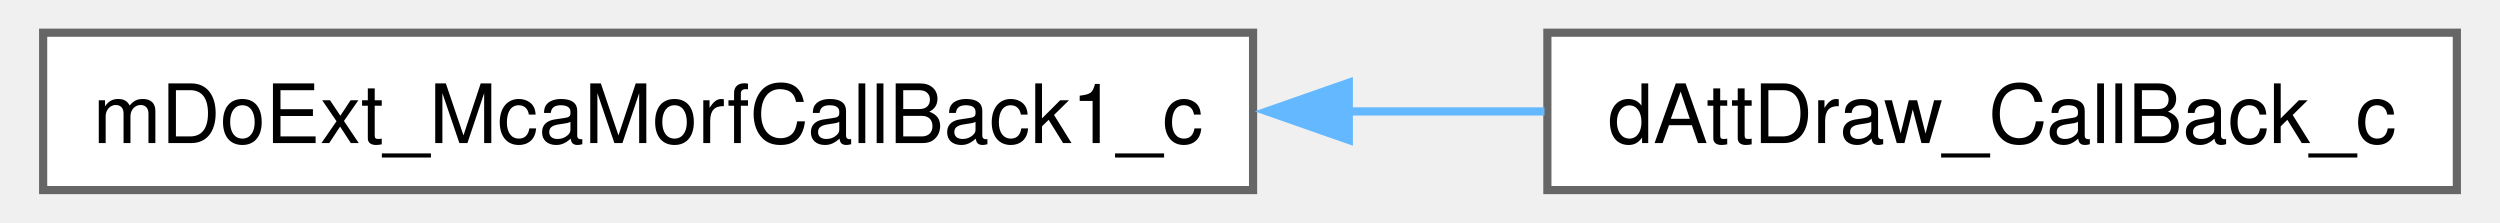
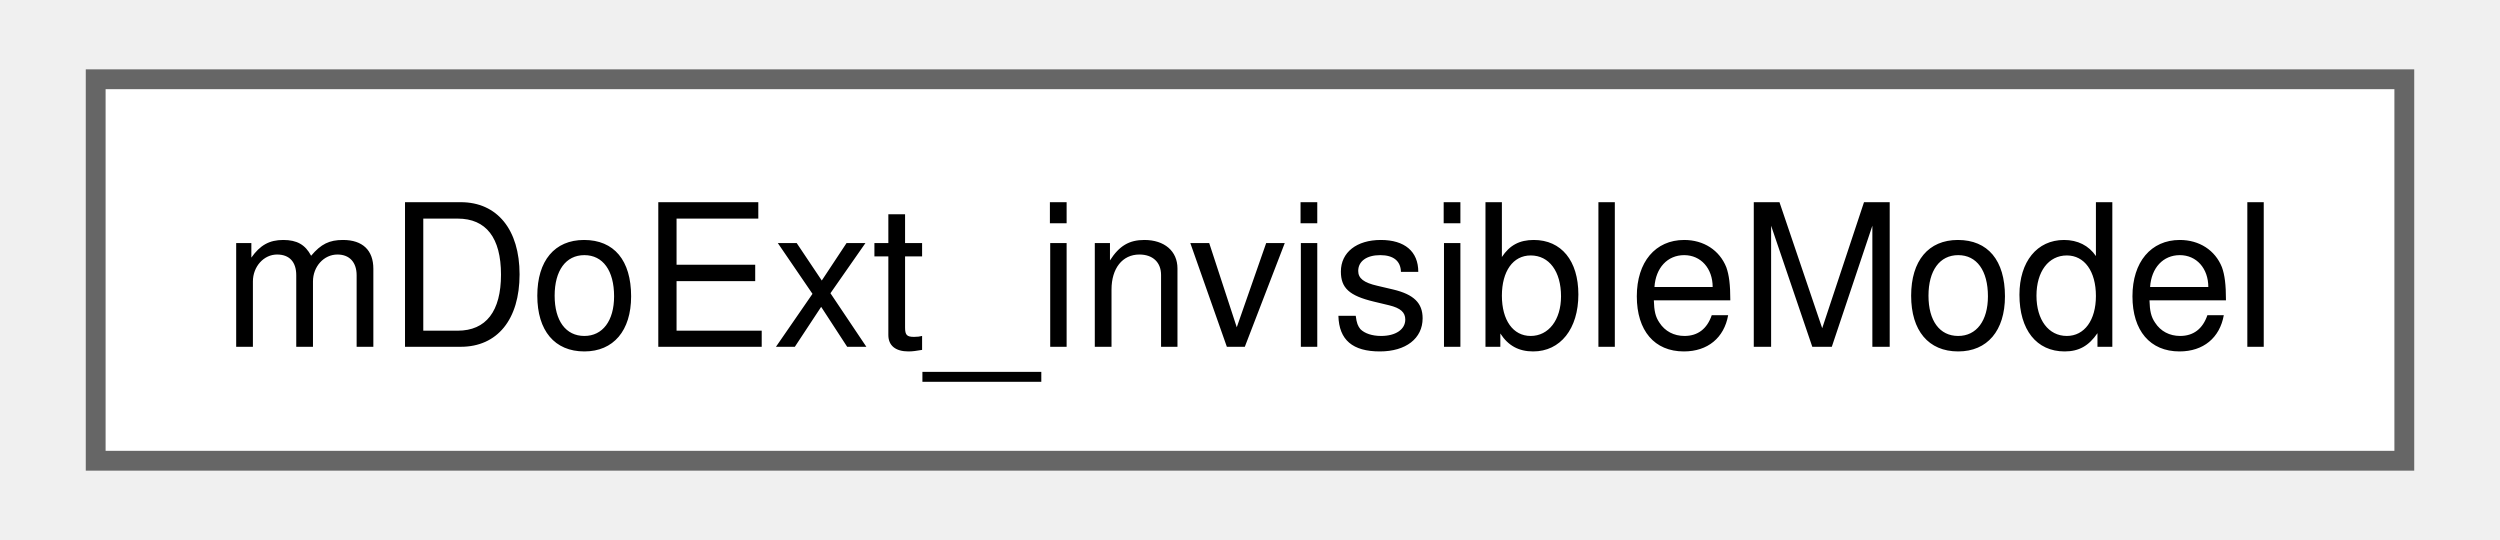
- <svg xmlns="http://www.w3.org/2000/svg" xmlns:xlink="http://www.w3.org/1999/xlink" width="303pt" height="27pt" viewBox="0.00 0.00 303.25 27.25">
+ <svg xmlns="http://www.w3.org/2000/svg" xmlns:xlink="http://www.w3.org/1999/xlink" width="125pt" height="27pt" viewBox="0.00 0.00 124.50 27.25">
  <g id="graph0" class="graph" transform="scale(1 1) rotate(0) translate(4 23.25)">
    <g id="Node000000" class="node">
      <g id="a_Node000000">
-         <a xlink:href="structmDoExt__McaMorfCallBack1__c.html" target="_top" xlink:title=" ">
-           <polygon fill="white" stroke="#666666" points="148,-19.25 0,-19.25 0,0 148,0 148,-19.25" />
-           <text text-anchor="middle" x="74" y="-5.75" font-family="Helvetica,sans-Serif" font-size="10.00">mDoExt_McaMorfCallBack1_c</text>
-         </a>
-       </g>
-     </g>
-     <g id="Node000001" class="node">
-       <g id="a_Node000001">
-         <a xlink:href="classdAttDraw__CallBack__c.html" target="_top" xlink:title=" ">
-           <polygon fill="white" stroke="#666666" points="295.25,-19.25 184,-19.25 184,0 295.25,0 295.25,-19.25" />
-           <text text-anchor="middle" x="239.62" y="-5.75" font-family="Helvetica,sans-Serif" font-size="10.00">dAttDraw_CallBack_c</text>
-         </a>
-       </g>
-     </g>
-     <g id="edge1513_Node000000_Node000001" class="edge">
-       <g id="a_edge1513_Node000000_Node000001">
-         <a xlink:title=" ">
-           <path fill="none" stroke="#63b8ff" d="M159.69,-9.62C167.82,-9.62 175.91,-9.62 183.65,-9.62" />
-           <polygon fill="#63b8ff" stroke="#63b8ff" points="159.71,-6.13 149.71,-9.63 159.71,-13.13 159.71,-6.13" />
+         <a xlink:href="structmDoExt__invisibleModel.html" target="_top" xlink:title=" ">
+           <polygon fill="white" stroke="#666666" points="116.5,-19.25 0,-19.25 0,0 116.5,0 116.5,-19.25" />
+           <text text-anchor="middle" x="58.25" y="-5.75" font-family="Helvetica,sans-Serif" font-size="10.00">mDoExt_invisibleModel</text>
        </a>
      </g>
    </g>
  </g>
</svg>
